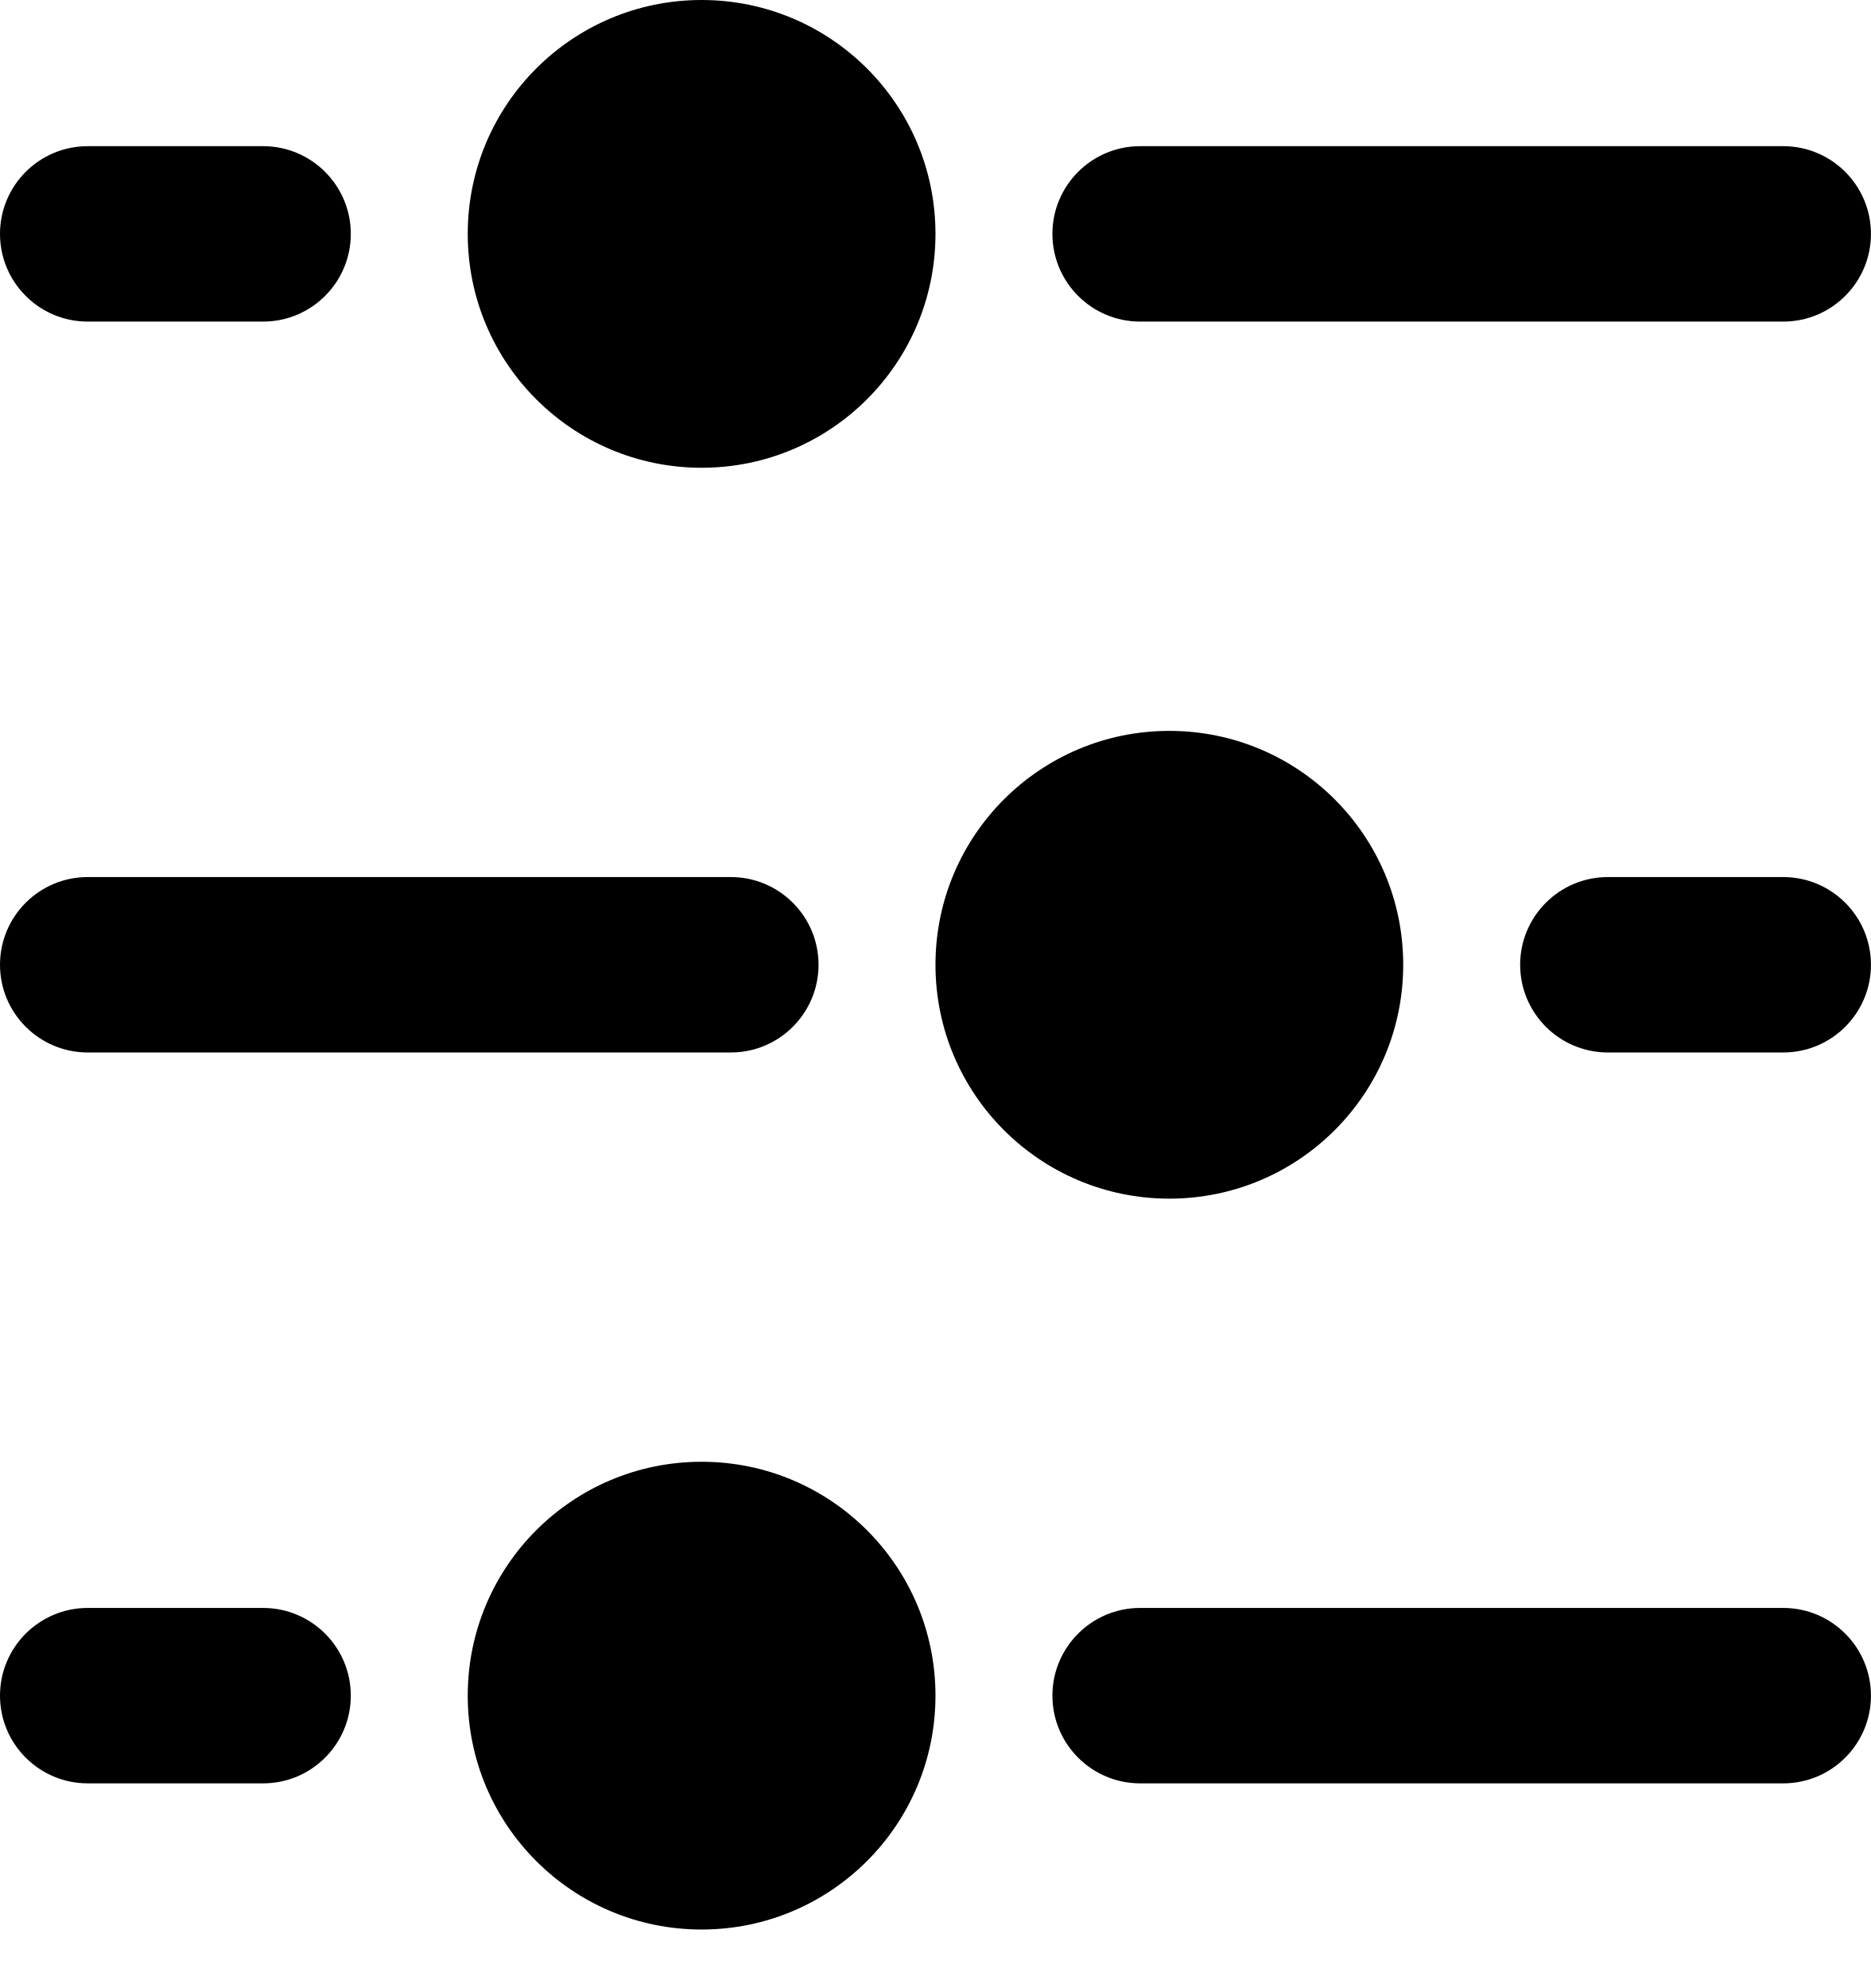
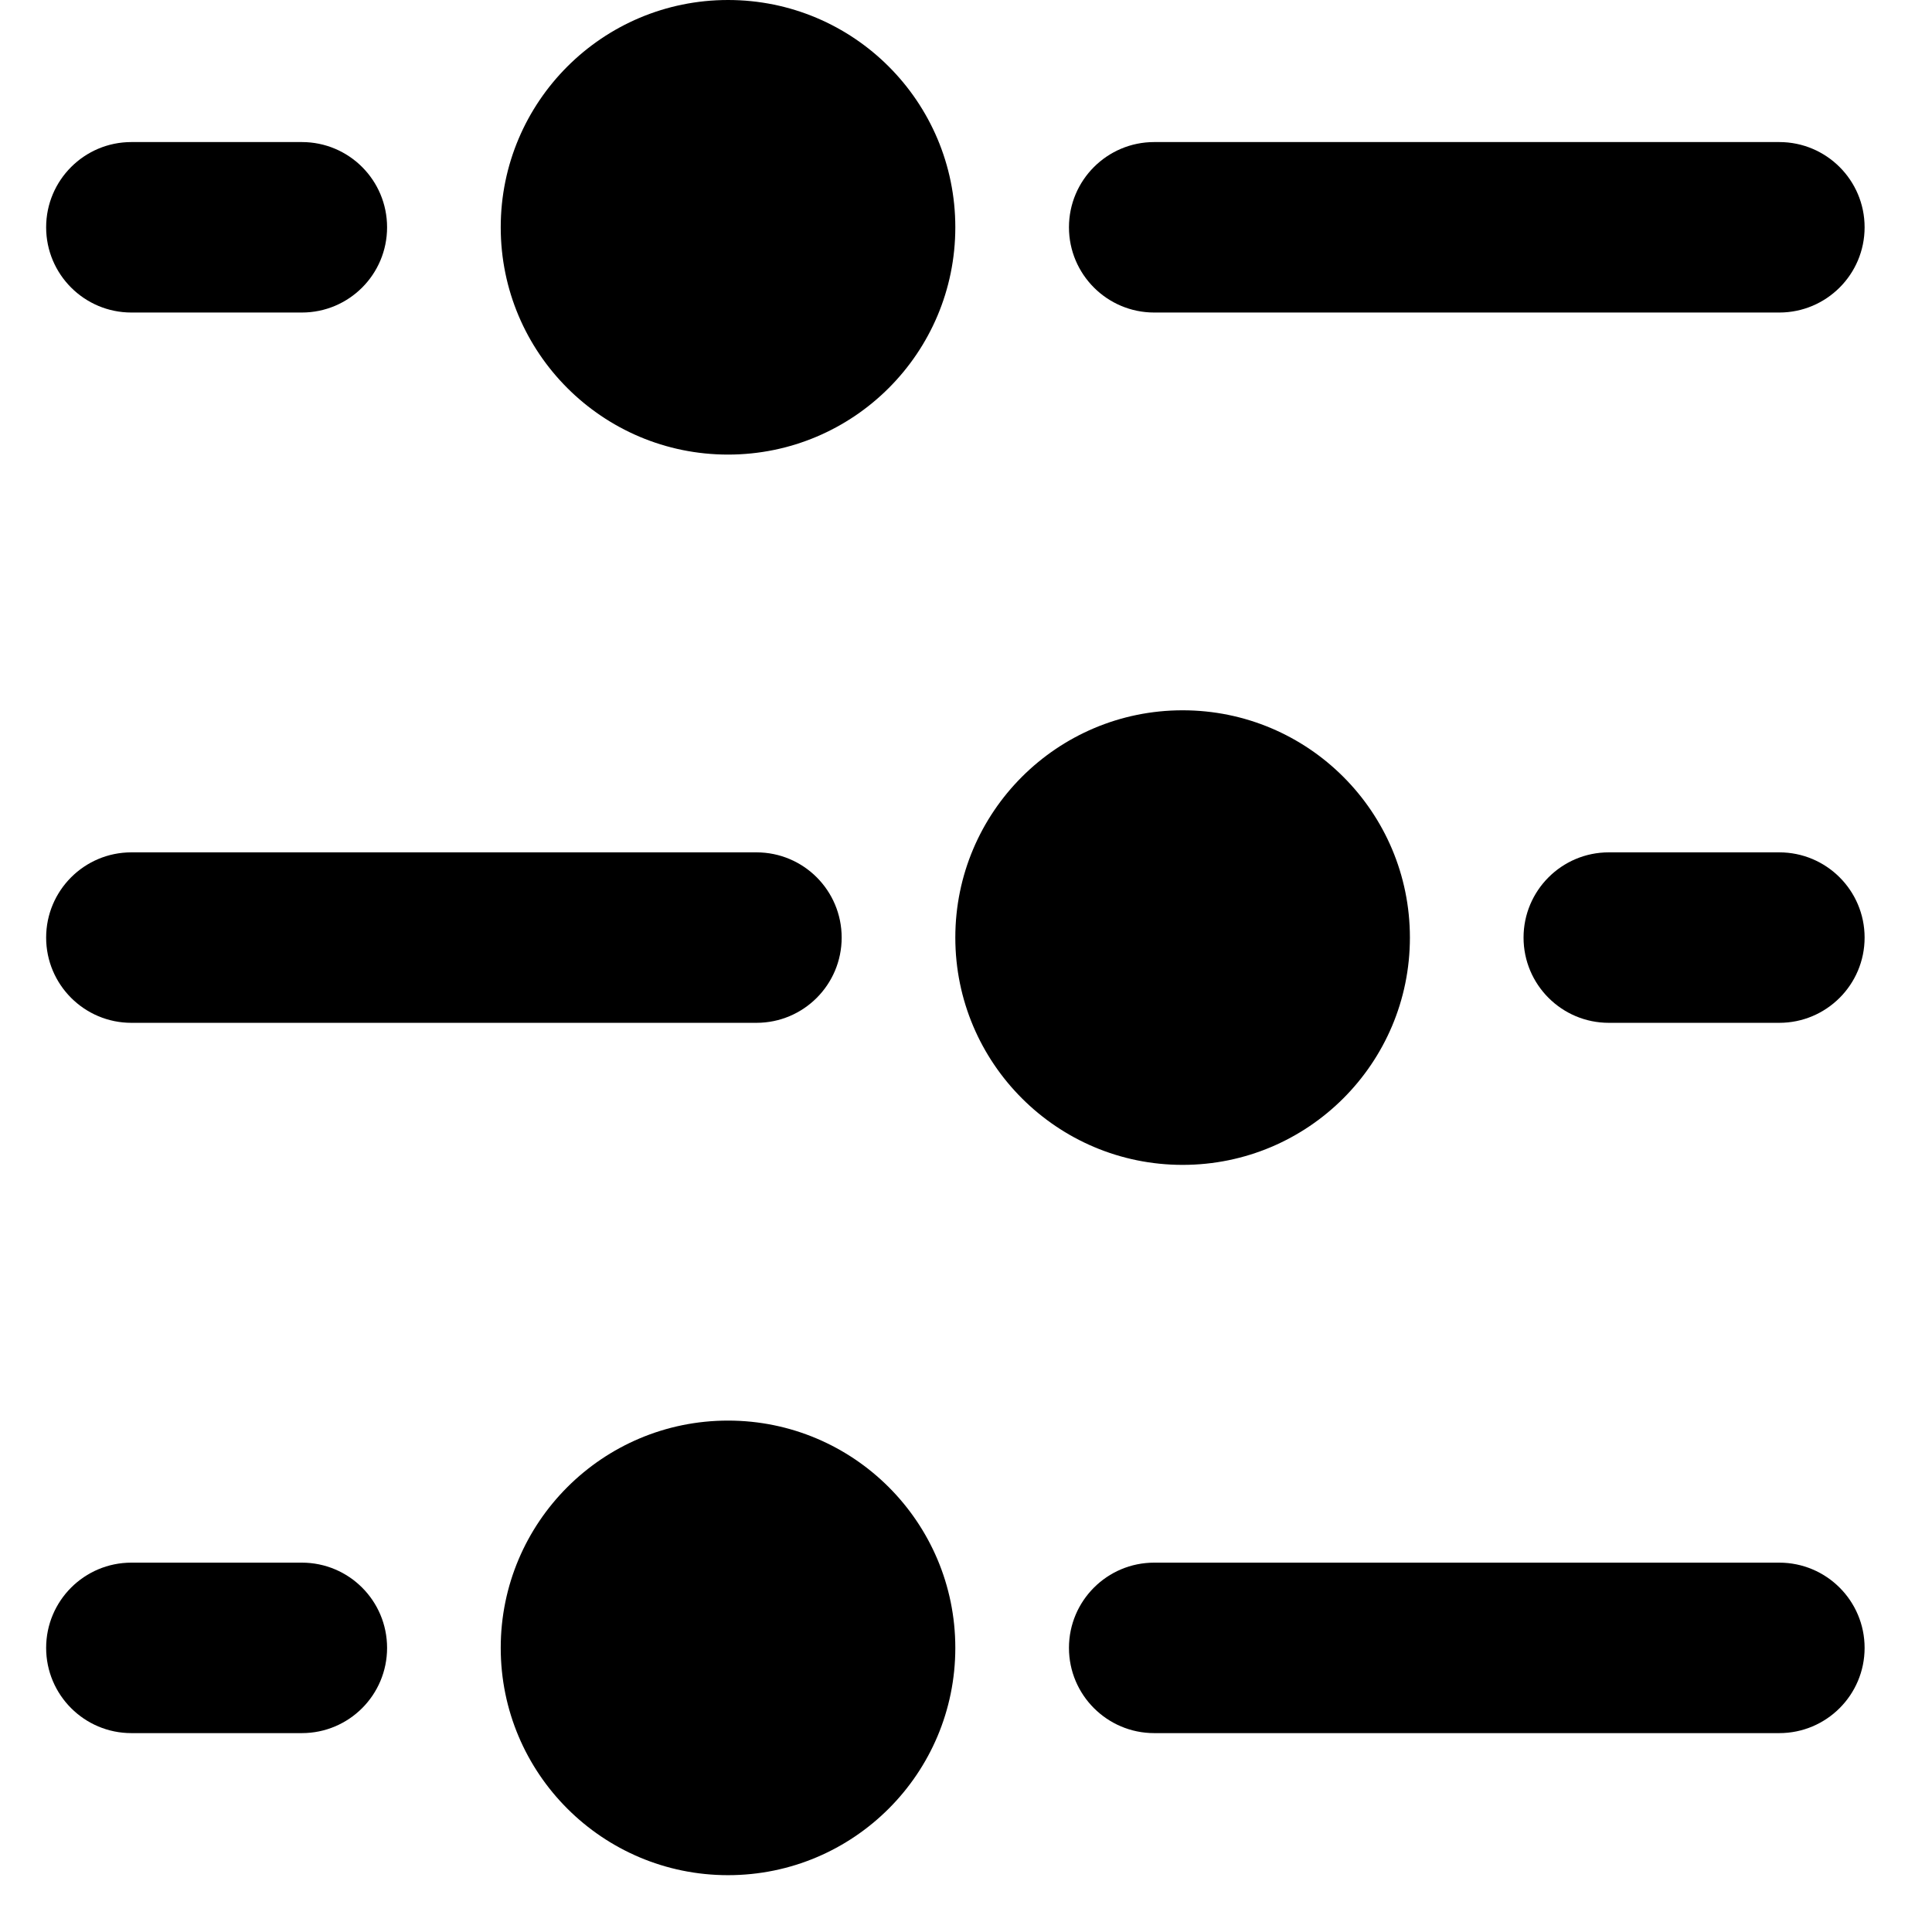
- <svg xmlns="http://www.w3.org/2000/svg" width="16" height="17" viewBox="0 0 16 17" fill="currentColor">
-   <path d="M8 2C8 0.895 7.105 0 6 0C4.895 0 4 0.895 4 2C4 3.105 4.895 4 6 4C7.105 4 8 3.105 8 2Z" />
-   <path d="M15.25 2.75C15.664 2.75 16 2.414 16 2C16 1.586 15.664 1.25 15.25 1.25L9.75 1.25C9.336 1.25 9 1.586 9 2C9 2.414 9.336 2.75 9.75 2.75L15.25 2.75Z" />
-   <path d="M3 2C3 2.414 2.664 2.75 2.25 2.75H0.75C0.336 2.75 0 2.414 0 2C0 1.586 0.336 1.25 0.75 1.25L2.25 1.25C2.664 1.25 3 1.586 3 2Z" />
-   <path d="M2.25 15.25C2.664 15.25 3 14.914 3 14.5C3 14.086 2.664 13.75 2.25 13.75H0.75C0.336 13.75 0 14.086 0 14.5C0 14.914 0.336 15.25 0.75 15.25H2.25Z" />
-   <path d="M15.25 15.25C15.664 15.25 16 14.914 16 14.5C16 14.086 15.664 13.75 15.25 13.75H9.75C9.336 13.75 9 14.086 9 14.5C9 14.914 9.336 15.25 9.75 15.25H15.25Z" />
-   <path d="M7 8.25C7 8.664 6.664 9 6.25 9H0.75C0.336 9 0 8.664 0 8.25C0 7.836 0.336 7.5 0.75 7.5L6.25 7.5C6.664 7.5 7 7.836 7 8.25Z" />
-   <path d="M15.25 9C15.664 9 16 8.664 16 8.25C16 7.836 15.664 7.5 15.25 7.5H13.75C13.336 7.5 13 7.836 13 8.25C13 8.664 13.336 9 13.75 9H15.25Z" />
-   <path d="M12 8.25C12 7.145 11.105 6.25 10 6.25C8.895 6.25 8 7.145 8 8.25C8 9.355 8.895 10.25 10 10.25C11.105 10.25 12 9.355 12 8.25Z" />
-   <path d="M8 14.5C8 13.395 7.105 12.5 6 12.5C4.895 12.5 4 13.395 4 14.5C4 15.605 4.895 16.5 6 16.5C7.105 16.5 8 15.605 8 14.5Z" />
+ <svg xmlns="http://www.w3.org/2000/svg" width="17" height="17" viewBox="0 0 17 17" fill="none">
+   <path d="M8.406 2C8.406 0.895 7.511 0 6.406 0C5.302 0 4.406 0.895 4.406 2C4.406 3.105 5.302 4 6.406 4C7.511 4 8.406 3.105 8.406 2Z" fill="currentColor" />
+   <path d="M15.656 2.75C16.071 2.75 16.407 2.414 16.407 2C16.407 1.586 16.071 1.25 15.656 1.25L10.156 1.25C9.742 1.25 9.406 1.586 9.406 2C9.406 2.414 9.742 2.75 10.156 2.75L15.656 2.75Z" fill="currentColor" />
+   <path d="M3.406 2C3.406 2.414 3.071 2.75 2.656 2.75H1.156C0.742 2.75 0.406 2.414 0.406 2C0.406 1.586 0.742 1.25 1.156 1.25L2.656 1.25C3.071 1.25 3.406 1.586 3.406 2Z" fill="currentColor" />
+   <path d="M2.656 15.25C3.071 15.25 3.406 14.914 3.406 14.5C3.406 14.086 3.071 13.75 2.656 13.75H1.156C0.742 13.75 0.406 14.086 0.406 14.5C0.406 14.914 0.742 15.25 1.156 15.25H2.656Z" fill="currentColor" />
+   <path d="M15.656 15.25C16.071 15.25 16.407 14.914 16.407 14.5C16.407 14.086 16.071 13.75 15.656 13.75H10.156C9.742 13.75 9.406 14.086 9.406 14.5C9.406 14.914 9.742 15.25 10.156 15.25H15.656Z" fill="currentColor" />
+   <path d="M7.406 8.25C7.406 8.664 7.071 9 6.656 9H1.156C0.742 9 0.406 8.664 0.406 8.25C0.406 7.836 0.742 7.5 1.156 7.5L6.656 7.5C7.071 7.5 7.406 7.836 7.406 8.25Z" fill="currentColor" />
+   <path d="M15.656 9C16.071 9 16.407 8.664 16.407 8.25C16.407 7.836 16.071 7.5 15.656 7.5H14.156C13.742 7.5 13.406 7.836 13.406 8.25C13.406 8.664 13.742 9 14.156 9H15.656Z" fill="currentColor" />
+   <path d="M12.406 8.25C12.406 7.145 11.511 6.25 10.406 6.25C9.302 6.25 8.406 7.145 8.406 8.25C8.406 9.355 9.302 10.25 10.406 10.25C11.511 10.25 12.406 9.355 12.406 8.25Z" fill="currentColor" />
+   <path d="M8.406 14.5C8.406 13.395 7.511 12.5 6.406 12.5C5.302 12.5 4.406 13.395 4.406 14.5C4.406 15.605 5.302 16.5 6.406 16.5C7.511 16.5 8.406 15.605 8.406 14.5Z" fill="currentColor" />
</svg>
